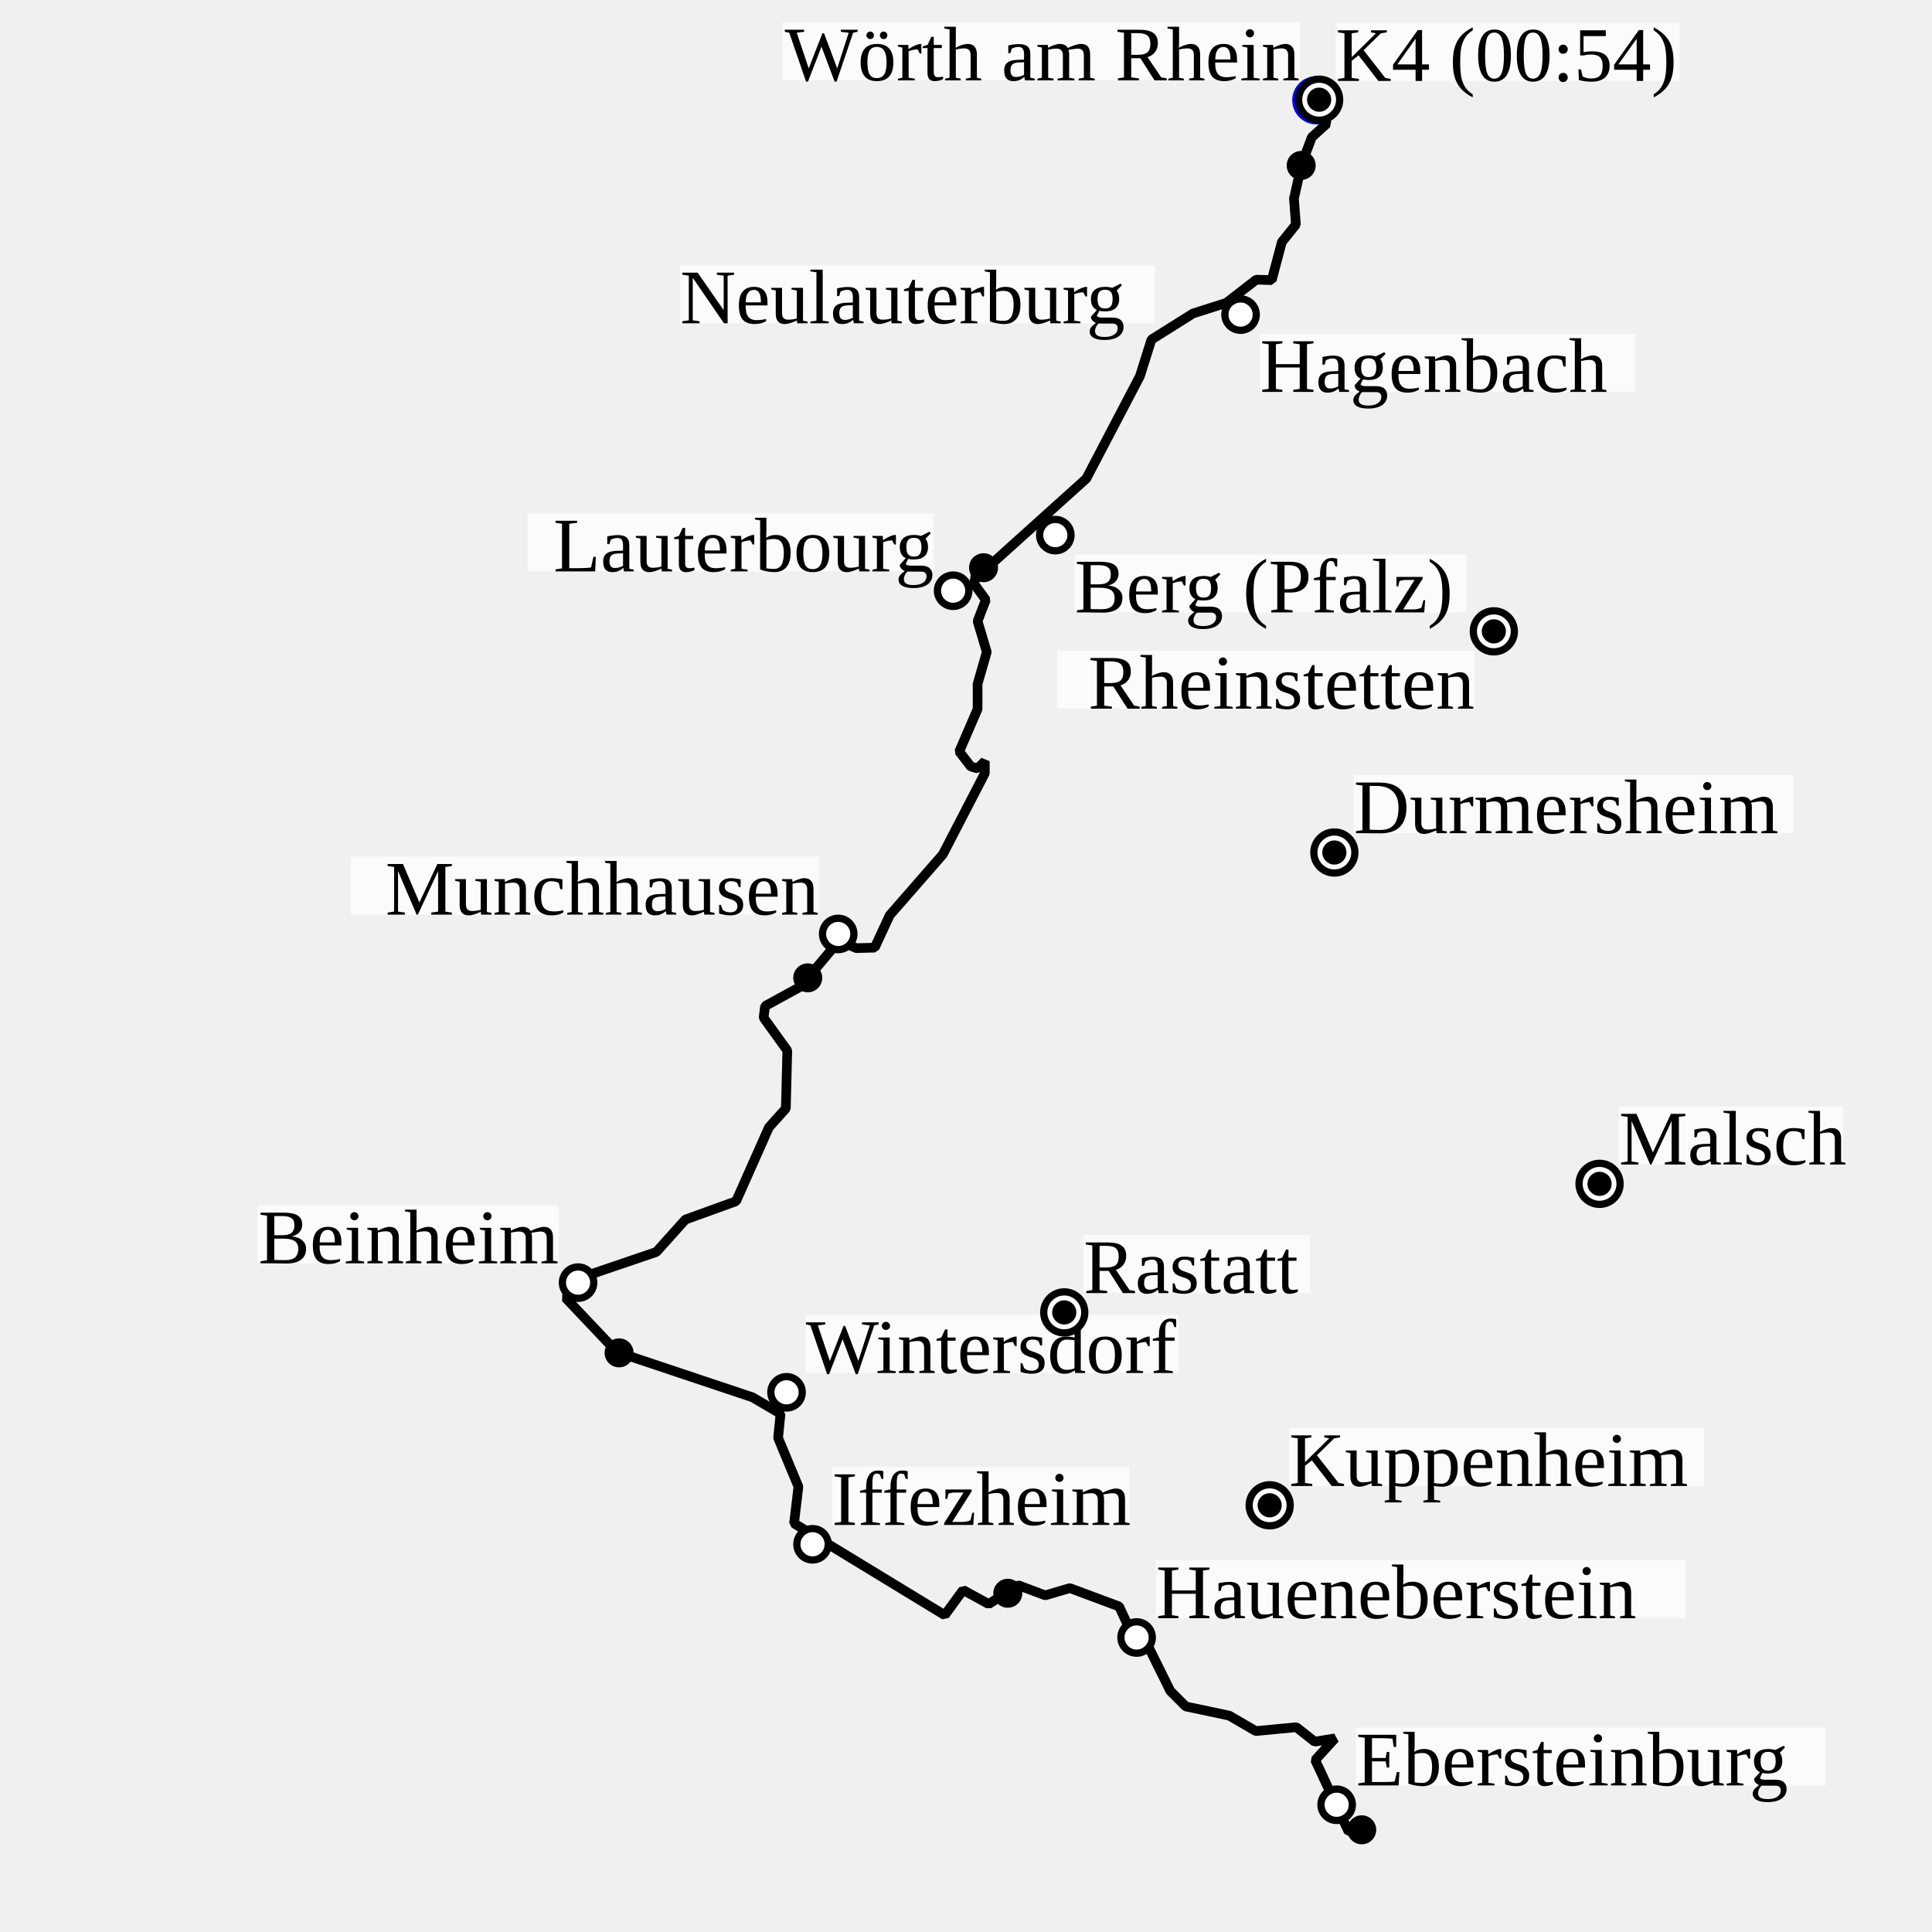
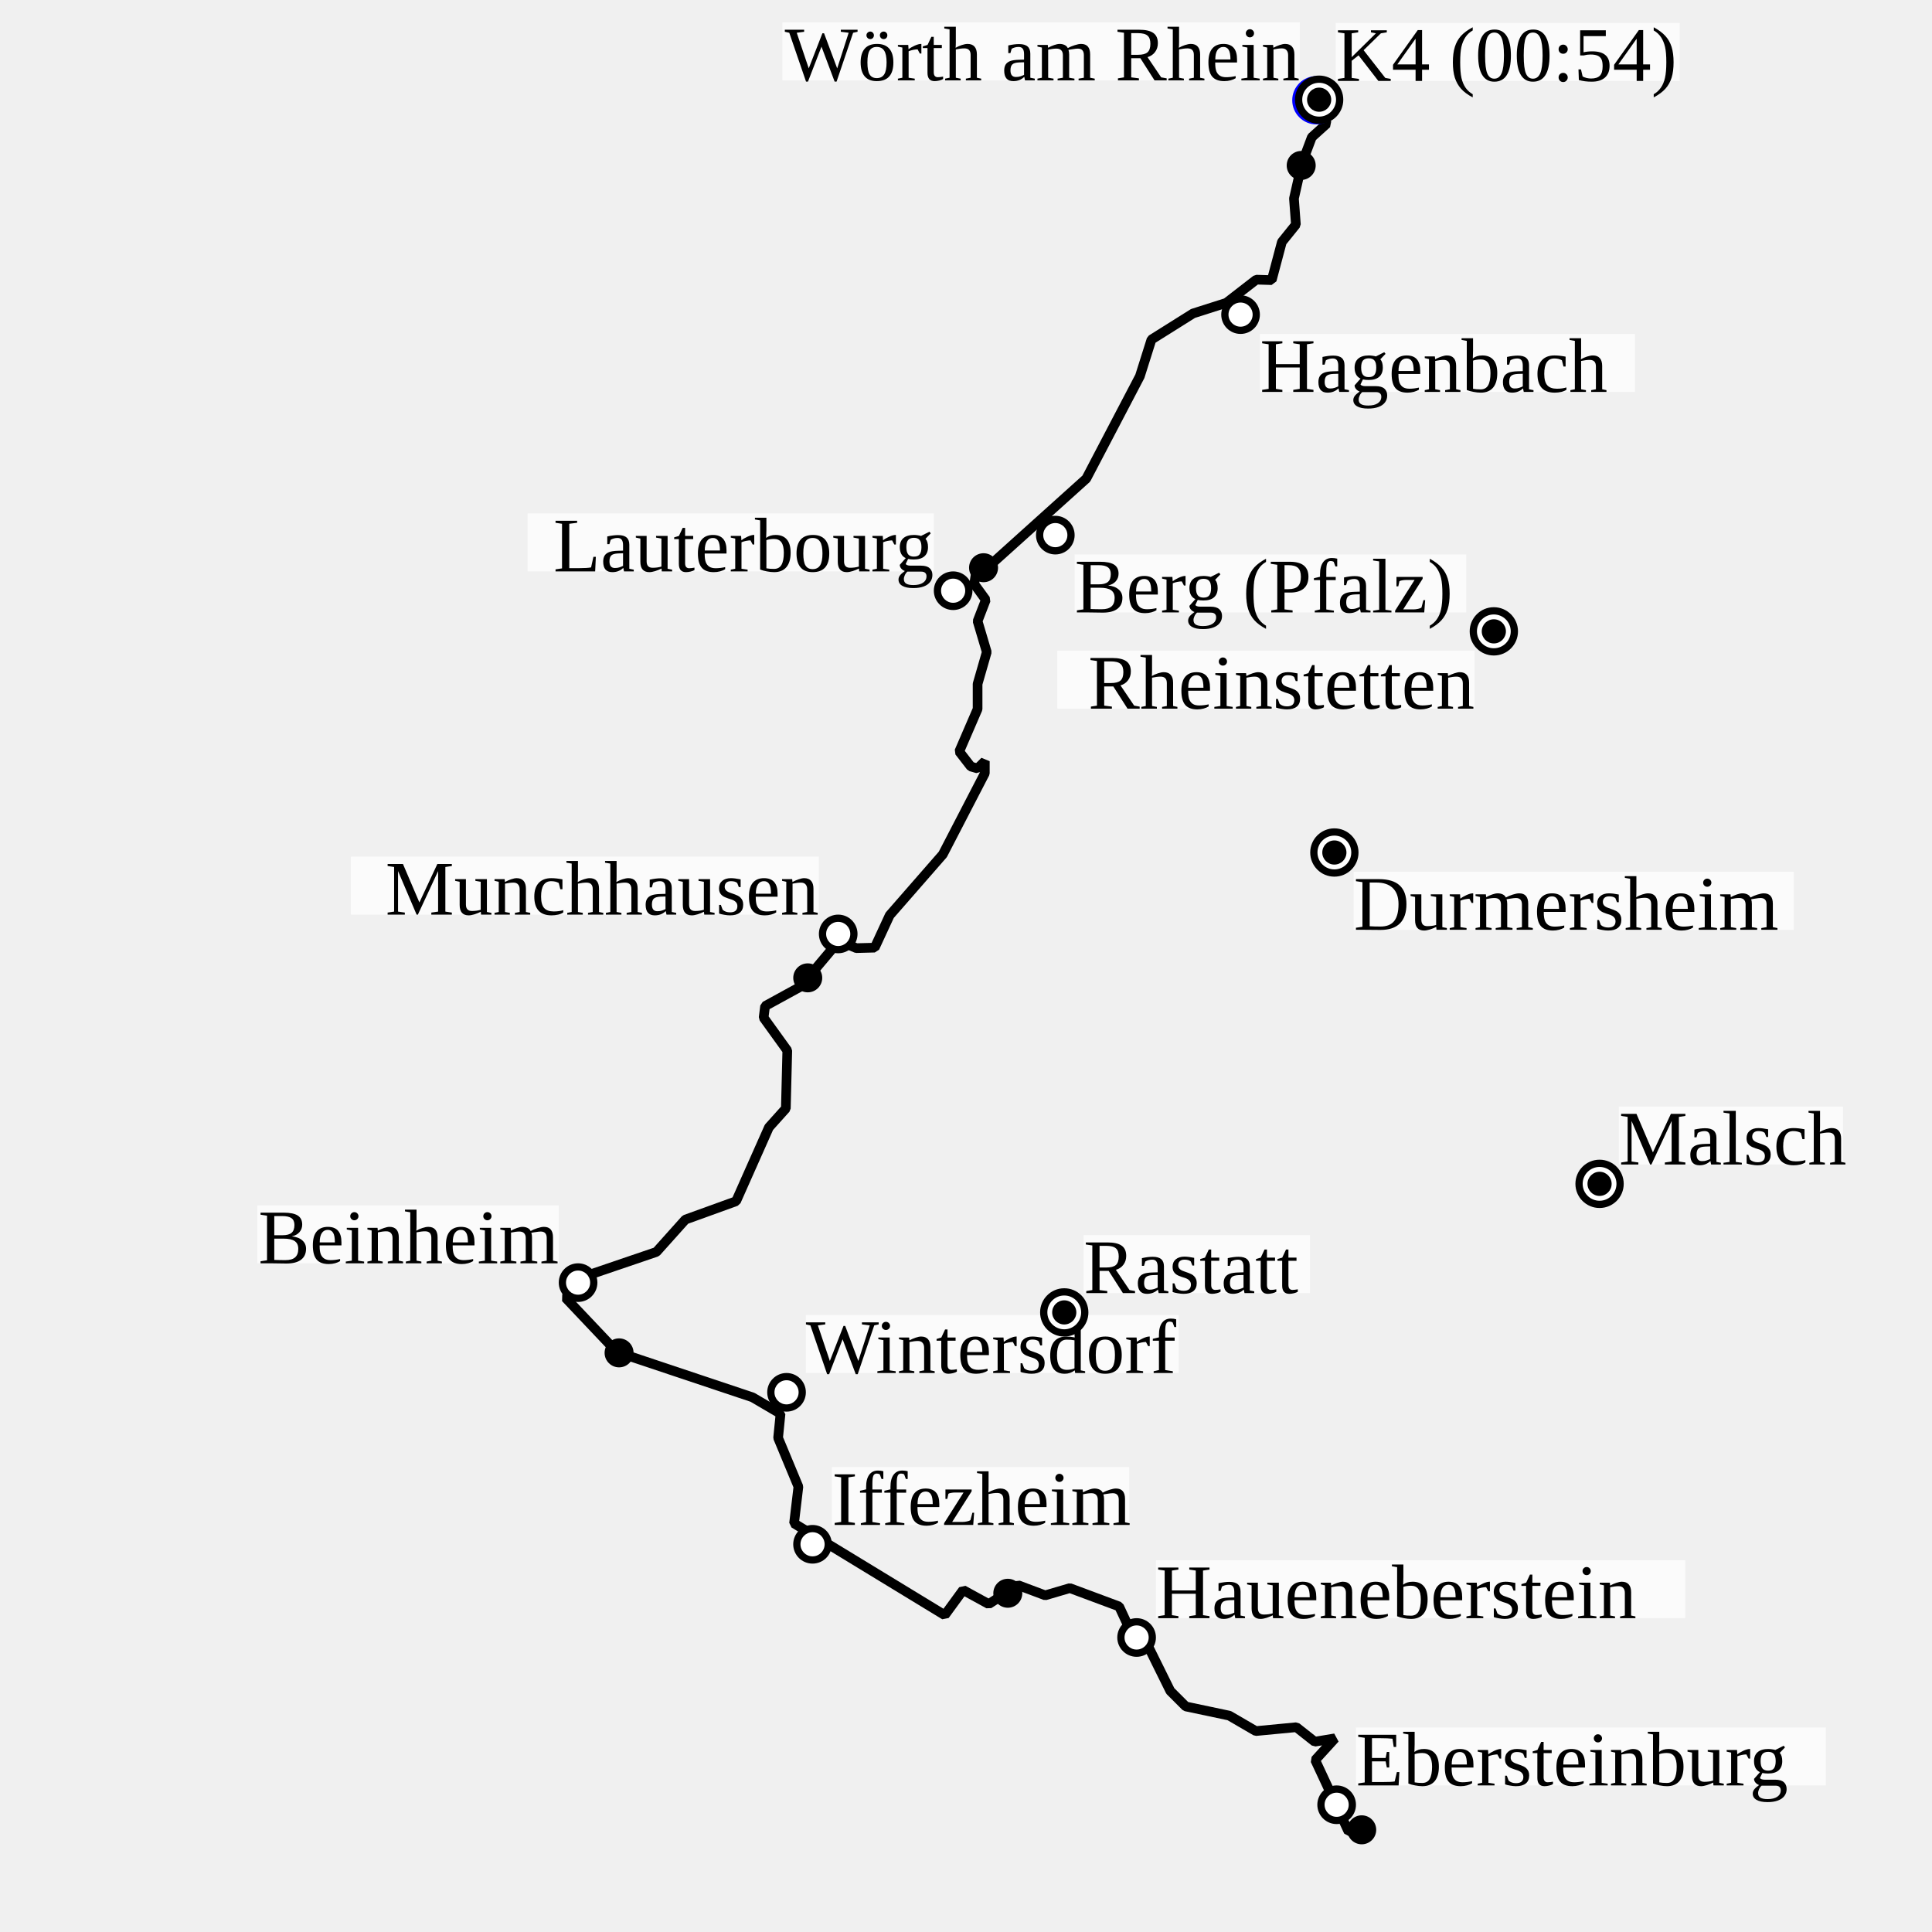
<svg xmlns="http://www.w3.org/2000/svg" height="400" viewBox="(0, 0, 400, 400)" width="400">
  <path d="M282.9,378.7 L279.2,379.2 L272.3,364.4 L276.4,359.9 L272.2,360.6 L268.4,357.6 L260.0,358.4 L254.5,355.2 L245.5,353.3 L242.3,350.1 L237.8,341.0 L235.6,338.3 L234.4,338.4 L231.7,332.6 L221.5,328.8 L216.4,330.3 L210.8,328.2 L204.7,332.1 L199.4,329.2 L195.6,334.4 L164.4,315.4 L165.3,307.8 L161.1,297.7 L161.6,292.7 L155.8,289.3 L127.7,279.9 L117.1,268.7 L122.1,263.9 L135.9,259.2 L141.9,252.5 L152.4,248.7 L159.2,233.4 L162.7,229.5 L163.0,217.5 L158.1,210.7 L158.4,208.3 L165.7,204.3 L173.7,194.8 L177.3,196.3 L181.1,196.2 L184.2,189.5 L195.2,176.9 L203.9,160.1 L203.9,157.6 L202.4,159.1 L201.0,158.7 L198.6,155.6 L202.4,146.8 L202.4,141.6 L204.3,135.0 L202.4,128.6 L204.1,124.2 L201.7,120.9 L202.1,118.3 L204.9,117.1 L224.9,99.1 L236.0,77.9 L238.4,70.3 L247.0,64.9 L253.9,62.7 L260.1,57.9 L263.3,58.0 L265.4,50.1 L268.3,46.5 L267.9,41.1 L269.5,34.0 L271.6,28.4 L274.7,25.6 L272.5,20.8" fill="transparent" id="track" stroke="black" stroke-linejoin="miter" stroke-miterlimit="1" stroke-width="2" />
  <g>
    <g>
      <circle cx="272.543" cy="20.756" fill="Blue" id="6/wp/circle" r="5" />
    </g>
    <g transform="translate(272.5427 20.75613)">
      <rect fill="white" fill-opacity="0.75" height="12" id="label-bg" width="71.221" x="4" y="-16" />
      <text font-size="16.0" id="6/wp/text" text-anchor="start" x="4.000" y="-4.000">
K4 (00:54)
</text>
    </g>
    <g>
      <circle cx="273.113" cy="20.642" fill="Black" id="7/wp/circle" r="5" />
      <circle cx="273.113" cy="20.642" fill="white" id="7/wp/circle-little-white" r="3.5" />
      <circle cx="273.113" cy="20.642" fill="black" id="7/wp/circle-little-white" r="2.5" />
    </g>
    <g transform="translate(273.1134 20.64157)">
      <rect fill="white" fill-opacity="0.75" height="12" id="label-bg" width="107.126" x="-111.126" y="-16" />
      <text font-size="16.0" id="7/wp/text" text-anchor="end" x="-4.000" y="-4.000">
Wörth am Rhein
</text>
    </g>
    <g>
      <circle cx="256.845" cy="65.137" fill="Black" id="8/wp/circle" r="4" />
      <circle cx="256.845" cy="65.137" fill="white" id="8/wp/circle-little-white" r="2.5" />
    </g>
    <g transform="translate(256.8454 65.13741)">
      <rect fill="white" fill-opacity="0.75" height="12" id="label-bg" width="77.663" x="4" y="4" />
      <text font-size="16.0" id="8/wp/text" text-anchor="start" x="4.000" y="16.000">
Hagenbach
</text>
    </g>
    <g>
      <circle cx="168.229" cy="319.728" fill="Black" id="9/wp/circle" r="4" />
      <circle cx="168.229" cy="319.728" fill="white" id="9/wp/circle-little-white" r="2.5" />
    </g>
    <g transform="translate(168.2293 319.7276)">
      <rect fill="white" fill-opacity="0.75" height="12" id="label-bg" width="61.558" x="4" y="-16" />
      <text font-size="16.0" id="9/wp/text" text-anchor="start" x="4.000" y="-4.000">
Iffezheim
</text>
    </g>
    <g>
      <circle cx="197.339" cy="122.302" fill="Black" id="10/wp/circle" r="4" />
      <circle cx="197.339" cy="122.302" fill="white" id="10/wp/circle-little-white" r="2.5" />
    </g>
    <g transform="translate(197.3386 122.3019)">
      <rect fill="white" fill-opacity="0.75" height="12" id="label-bg" width="84.105" x="-88.105" y="-16" />
      <text font-size="16.0" id="10/wp/text" text-anchor="end" x="-4.000" y="-4.000">
Lauterbourg
</text>
    </g>
    <g>
      <circle cx="218.492" cy="110.792" fill="Black" id="11/wp/circle" r="4" />
      <circle cx="218.492" cy="110.792" fill="white" id="11/wp/circle-little-white" r="2.5" />
    </g>
    <g transform="translate(218.4922 110.7918)">
      <rect fill="white" fill-opacity="0.75" height="12" id="label-bg" width="81.074" x="4" y="4" />
      <text font-size="16.0" id="11/wp/text" text-anchor="start" x="4.000" y="16.000">
Berg (Pfalz)
</text>
    </g>
    <g>
      <circle cx="119.685" cy="265.554" fill="Black" id="12/wp/circle" r="4" />
      <circle cx="119.685" cy="265.554" fill="white" id="12/wp/circle-little-white" r="2.5" />
    </g>
    <g transform="translate(119.6854 265.5536)">
      <rect fill="white" fill-opacity="0.75" height="12" id="label-bg" width="62.411" x="-66.411" y="-16" />
      <text font-size="16.0" id="12/wp/text" text-anchor="end" x="-4.000" y="-4.000">
Beinheim
</text>
    </g>
    <g>
      <circle cx="173.542" cy="193.361" fill="Black" id="13/wp/circle" r="4" />
      <circle cx="173.542" cy="193.361" fill="white" id="13/wp/circle-little-white" r="2.5" />
    </g>
    <g transform="translate(173.5421 193.3605)">
      <rect fill="white" fill-opacity="0.75" height="12" id="label-bg" width="96.895" x="-100.895" y="-16" />
      <text font-size="16.0" id="13/wp/text" text-anchor="end" x="-4.000" y="-4.000">
Munchhausen
</text>
    </g>
    <g>
      <circle cx="162.845" cy="288.264" fill="Black" id="14/wp/circle" r="4" />
      <circle cx="162.845" cy="288.264" fill="white" id="14/wp/circle-little-white" r="2.5" />
    </g>
    <g transform="translate(162.8453 288.2638)">
      <rect fill="white" fill-opacity="0.75" height="12" id="label-bg" width="77.189" x="4" y="-16" />
      <text font-size="16.0" id="14/wp/text" text-anchor="start" x="4.000" y="-4.000">
Wintersdorf
</text>
    </g>
    <g>
      <circle cx="235.321" cy="339.025" fill="Black" id="15/wp/circle" r="4" />
      <circle cx="235.321" cy="339.025" fill="white" id="15/wp/circle-little-white" r="2.5" />
    </g>
    <g transform="translate(235.3207 339.0249)">
      <rect fill="white" fill-opacity="0.75" height="12" id="label-bg" width="109.589" x="4" y="-16" />
      <text font-size="16.0" id="15/wp/text" text-anchor="start" x="4.000" y="-4.000">
Haueneberstein
</text>
    </g>
    <g>
      <circle cx="276.739" cy="373.655" fill="Black" id="16/wp/circle" r="4" />
      <circle cx="276.739" cy="373.655" fill="white" id="16/wp/circle-little-white" r="2.5" />
    </g>
    <g transform="translate(276.739 373.6554)">
      <rect fill="white" fill-opacity="0.75" height="12" id="label-bg" width="97.274" x="4" y="-16" />
      <text font-size="16.0" id="16/wp/text" text-anchor="start" x="4.000" y="-4.000">
Ebersteinburg
</text>
    </g>
    <g>
-       <circle cx="202.8" cy="116.935" fill="Gray" id="17/wp/circle" r="2" />
-       <circle cx="202.8" cy="116.935" fill="white" id="17/wp/circle-little-white" r="0.5" />
+       <circle cx="220.342" cy="271.719" fill="Black" id="17/wp/circle" r="5" />
+       <circle cx="220.342" cy="271.719" fill="white" id="17/wp/circle-little-white" r="3.5" />
+       <circle cx="220.342" cy="271.719" fill="black" id="17/wp/circle-little-white" r="2.5" />
    </g>
-     <g transform="translate(202.8004 116.9355)">
-       <rect fill="white" fill-opacity="0.75" height="12" id="label-bg" width="98.221" x="-62" y="-62" />
-       <text font-size="16.0" id="17/wp/text" text-anchor="start" x="-62.000" y="-50.000">
- Neulauterburg
+     <g transform="translate(220.3417 271.719)">
+       <rect fill="white" fill-opacity="0.75" height="12" id="label-bg" width="46.874" x="4" y="-16" />
+       <text font-size="16.0" id="17/wp/text" text-anchor="start" x="4.000" y="-4.000">
+ Rastatt
</text>
    </g>
    <g>
-       <circle cx="262.873" cy="311.654" fill="Black" id="18/wp/circle" r="5" />
-       <circle cx="262.873" cy="311.654" fill="white" id="18/wp/circle-little-white" r="3.5" />
-       <circle cx="262.873" cy="311.654" fill="black" id="18/wp/circle-little-white" r="2.5" />
+       <circle cx="309.284" cy="130.715" fill="Black" id="18/wp/circle" r="5" />
+       <circle cx="309.284" cy="130.715" fill="white" id="18/wp/circle-little-white" r="3.5" />
+       <circle cx="309.284" cy="130.715" fill="black" id="18/wp/circle-little-white" r="2.5" />
    </g>
-     <g transform="translate(262.8733 311.6542)">
-       <rect fill="white" fill-opacity="0.75" height="12" id="label-bg" width="85.905" x="4" y="-16" />
-       <text font-size="16.0" id="18/wp/text" text-anchor="start" x="4.000" y="-4.000">
- Kuppenheim
+     <g transform="translate(309.2838 130.7153)">
+       <rect fill="white" fill-opacity="0.75" height="12" id="label-bg" width="86.379" x="-90.379" y="4" />
+       <text font-size="16.0" id="18/wp/text" text-anchor="end" x="-4.000" y="16.000">
+ Rheinstetten
</text>
    </g>
    <g>
-       <circle cx="220.342" cy="271.719" fill="Black" id="19/wp/circle" r="5" />
-       <circle cx="220.342" cy="271.719" fill="white" id="19/wp/circle-little-white" r="3.5" />
-       <circle cx="220.342" cy="271.719" fill="black" id="19/wp/circle-little-white" r="2.5" />
+       <circle cx="331.173" cy="245.103" fill="Black" id="19/wp/circle" r="5" />
+       <circle cx="331.173" cy="245.103" fill="white" id="19/wp/circle-little-white" r="3.5" />
+       <circle cx="331.173" cy="245.103" fill="black" id="19/wp/circle-little-white" r="2.5" />
    </g>
-     <g transform="translate(220.3417 271.719)">
-       <rect fill="white" fill-opacity="0.75" height="12" id="label-bg" width="46.874" x="4" y="-16" />
+     <g transform="translate(331.1733 245.1027)">
+       <rect fill="white" fill-opacity="0.75" height="12" id="label-bg" width="46.4" x="4" y="-16" />
      <text font-size="16.0" id="19/wp/text" text-anchor="start" x="4.000" y="-4.000">
- Rastatt
+ Malsch
</text>
    </g>
    <g>
      <circle cx="276.267" cy="176.502" fill="Black" id="20/wp/circle" r="5" />
      <circle cx="276.267" cy="176.502" fill="white" id="20/wp/circle-little-white" r="3.5" />
      <circle cx="276.267" cy="176.502" fill="black" id="20/wp/circle-little-white" r="2.5" />
    </g>
    <g transform="translate(276.267 176.5018)">
-       <rect fill="white" fill-opacity="0.75" height="12" id="label-bg" width="91.116" x="4" y="-16" />
-       <text font-size="16.0" id="20/wp/text" text-anchor="start" x="4.000" y="-4.000">
+       <rect fill="white" fill-opacity="0.75" height="12" id="label-bg" width="91.116" x="4" y="4" />
+       <text font-size="16.0" id="20/wp/text" text-anchor="start" x="4.000" y="16.000">
Durmersheim
- </text>
-     </g>
-     <g>
-       <circle cx="309.284" cy="130.715" fill="Black" id="21/wp/circle" r="5" />
-       <circle cx="309.284" cy="130.715" fill="white" id="21/wp/circle-little-white" r="3.5" />
-       <circle cx="309.284" cy="130.715" fill="black" id="21/wp/circle-little-white" r="2.5" />
-     </g>
-     <g transform="translate(309.2838 130.7153)">
-       <rect fill="white" fill-opacity="0.75" height="12" id="label-bg" width="86.379" x="-90.379" y="4" />
-       <text font-size="16.0" id="21/wp/text" text-anchor="end" x="-4.000" y="16.000">
- Rheinstetten
- </text>
-     </g>
-     <g>
-       <circle cx="331.173" cy="245.103" fill="Black" id="22/wp/circle" r="5" />
-       <circle cx="331.173" cy="245.103" fill="white" id="22/wp/circle-little-white" r="3.5" />
-       <circle cx="331.173" cy="245.103" fill="black" id="22/wp/circle-little-white" r="2.5" />
-     </g>
-     <g transform="translate(331.1733 245.1027)">
-       <rect fill="white" fill-opacity="0.75" height="12" id="label-bg" width="46.4" x="4" y="-16" />
-       <text font-size="16.0" id="22/wp/text" text-anchor="start" x="4.000" y="-4.000">
- Malsch
</text>
    </g>
    <g>
      <circle cx="281.93" cy="378.843" fill="Black" id="0/wp/circle" r="3" />
    </g>
    <g>
      <circle cx="208.655" cy="329.867" fill="Black" id="1/wp/circle" r="3" />
    </g>
    <g>
      <circle cx="128.175" cy="280.096" fill="Black" id="2/wp/circle" r="3" />
    </g>
    <g>
      <circle cx="167.235" cy="202.453" fill="Black" id="3/wp/circle" r="3" />
    </g>
    <g>
      <circle cx="203.634" cy="117.541" fill="Black" id="4/wp/circle" r="3" />
    </g>
    <g>
      <circle cx="269.399" cy="34.256" fill="Black" id="5/wp/circle" r="3" />
    </g>
  </g>
</svg>
